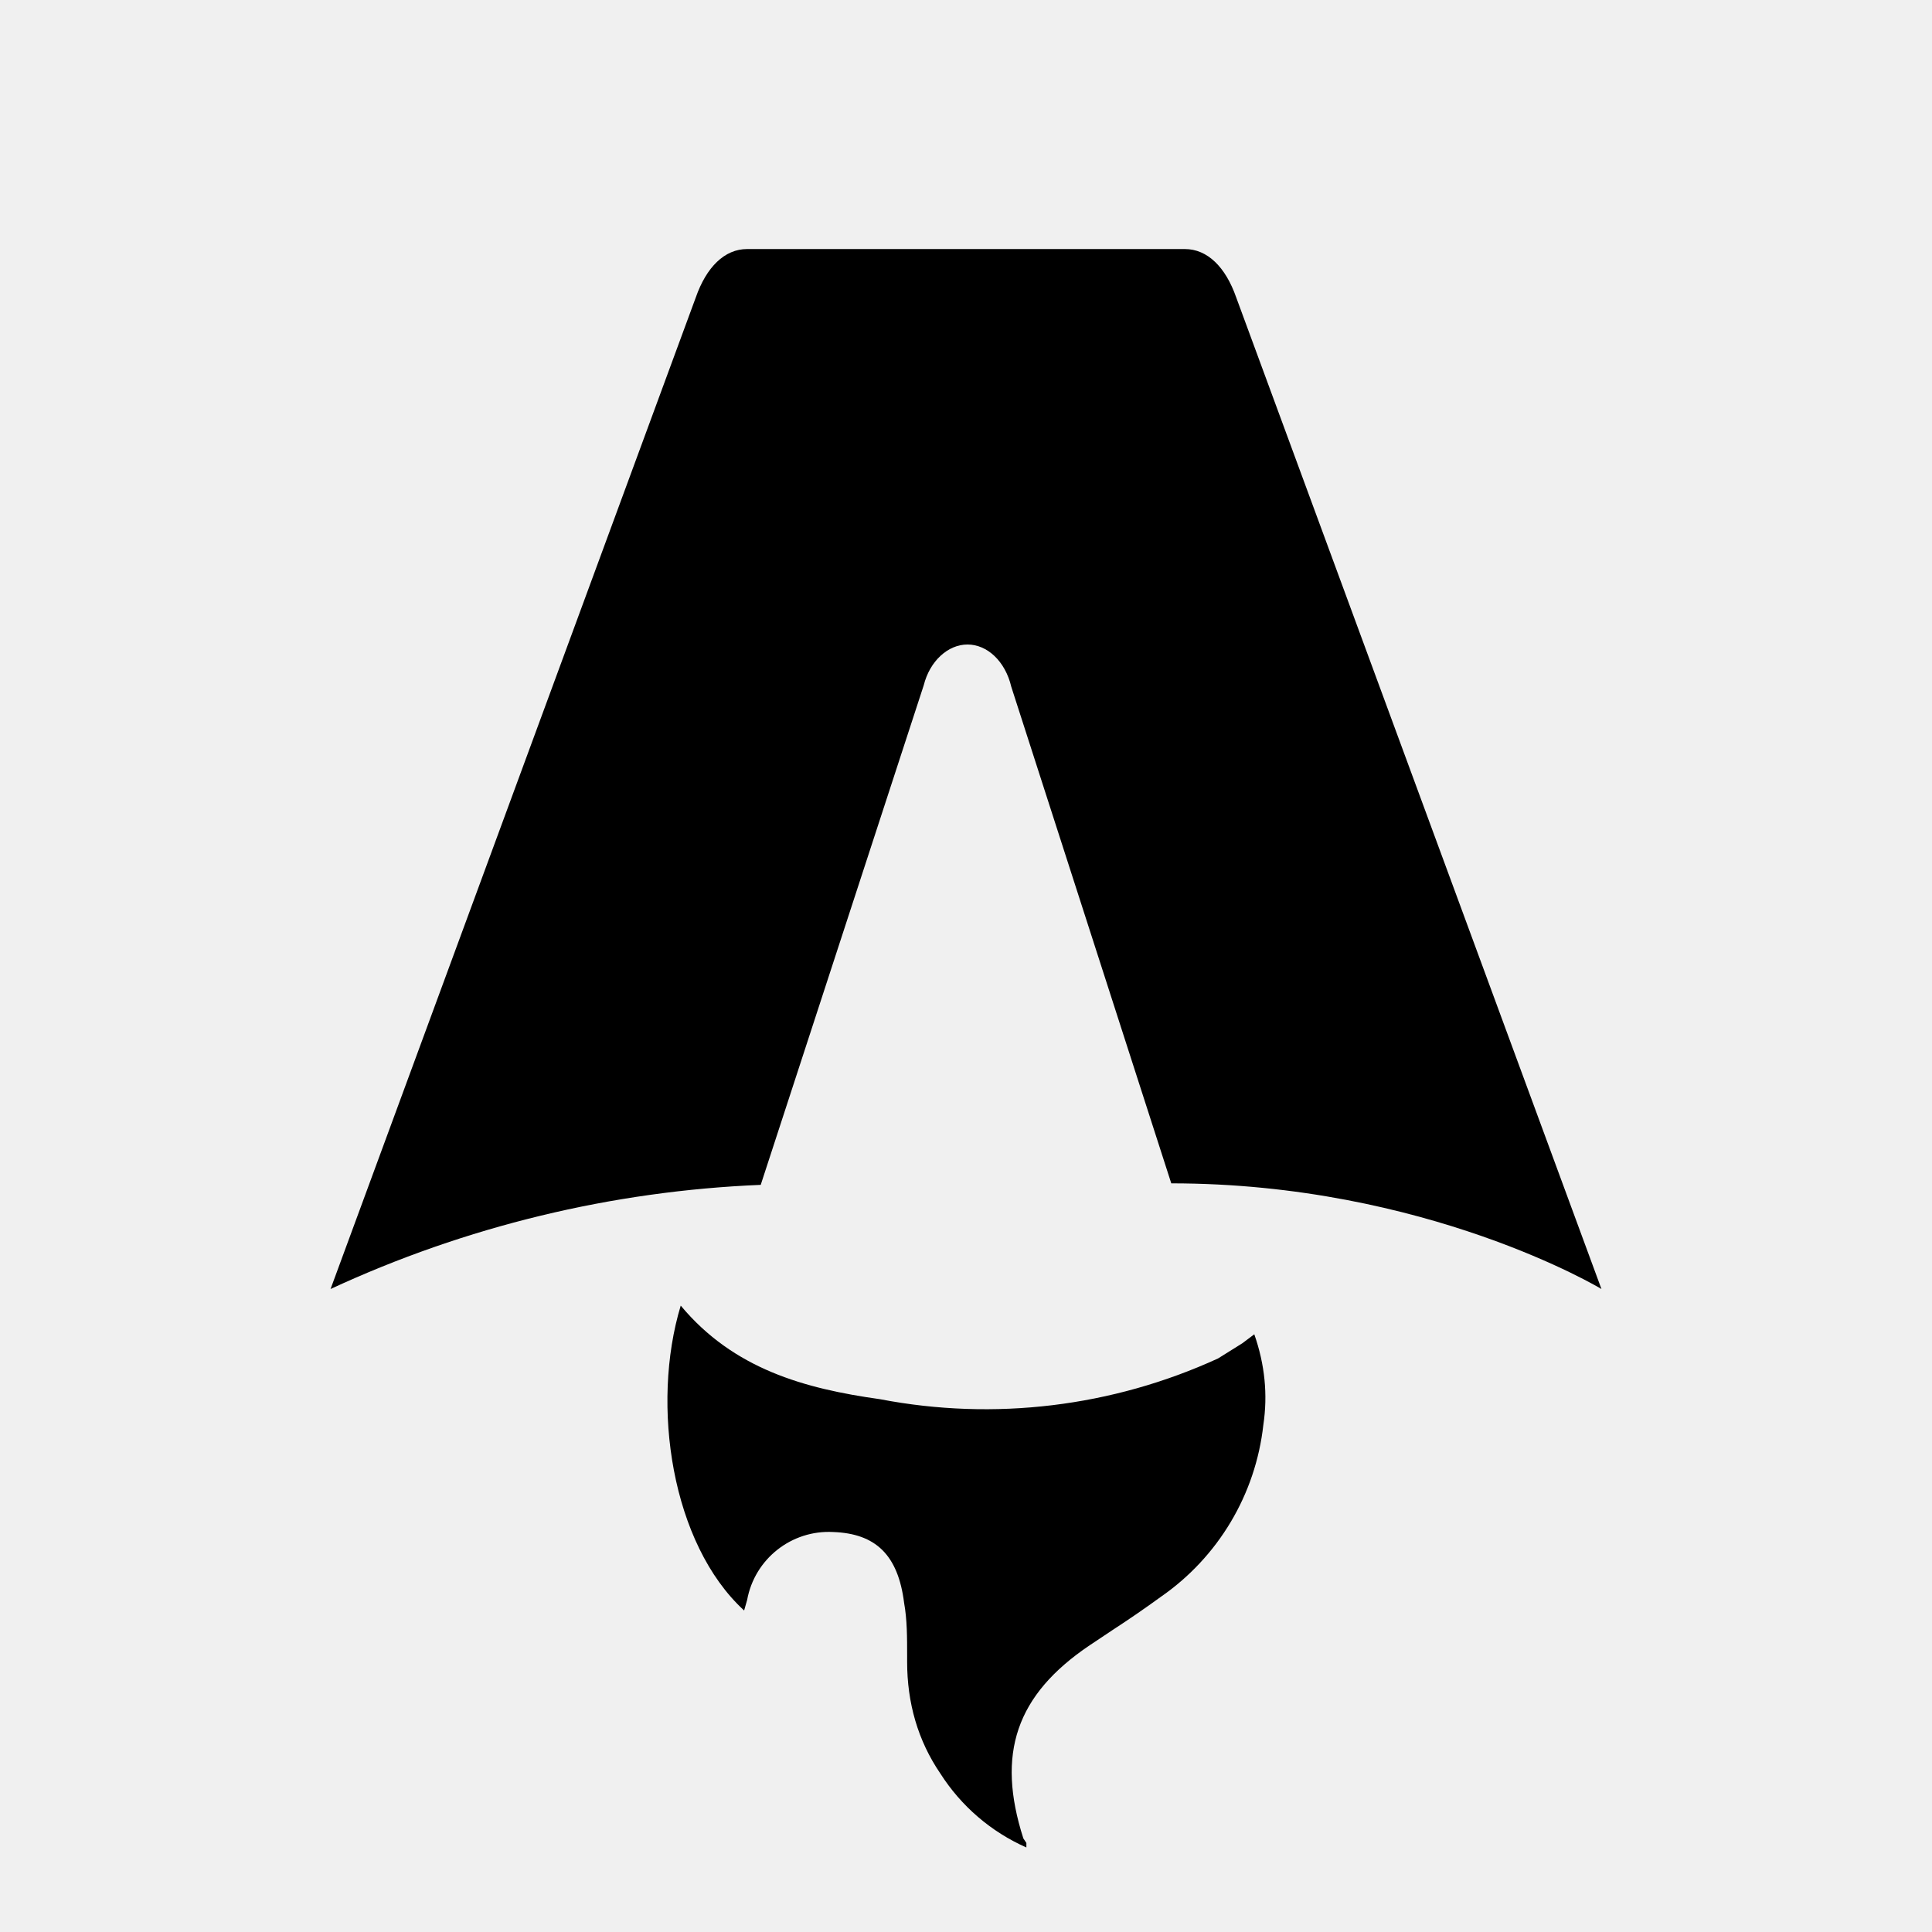
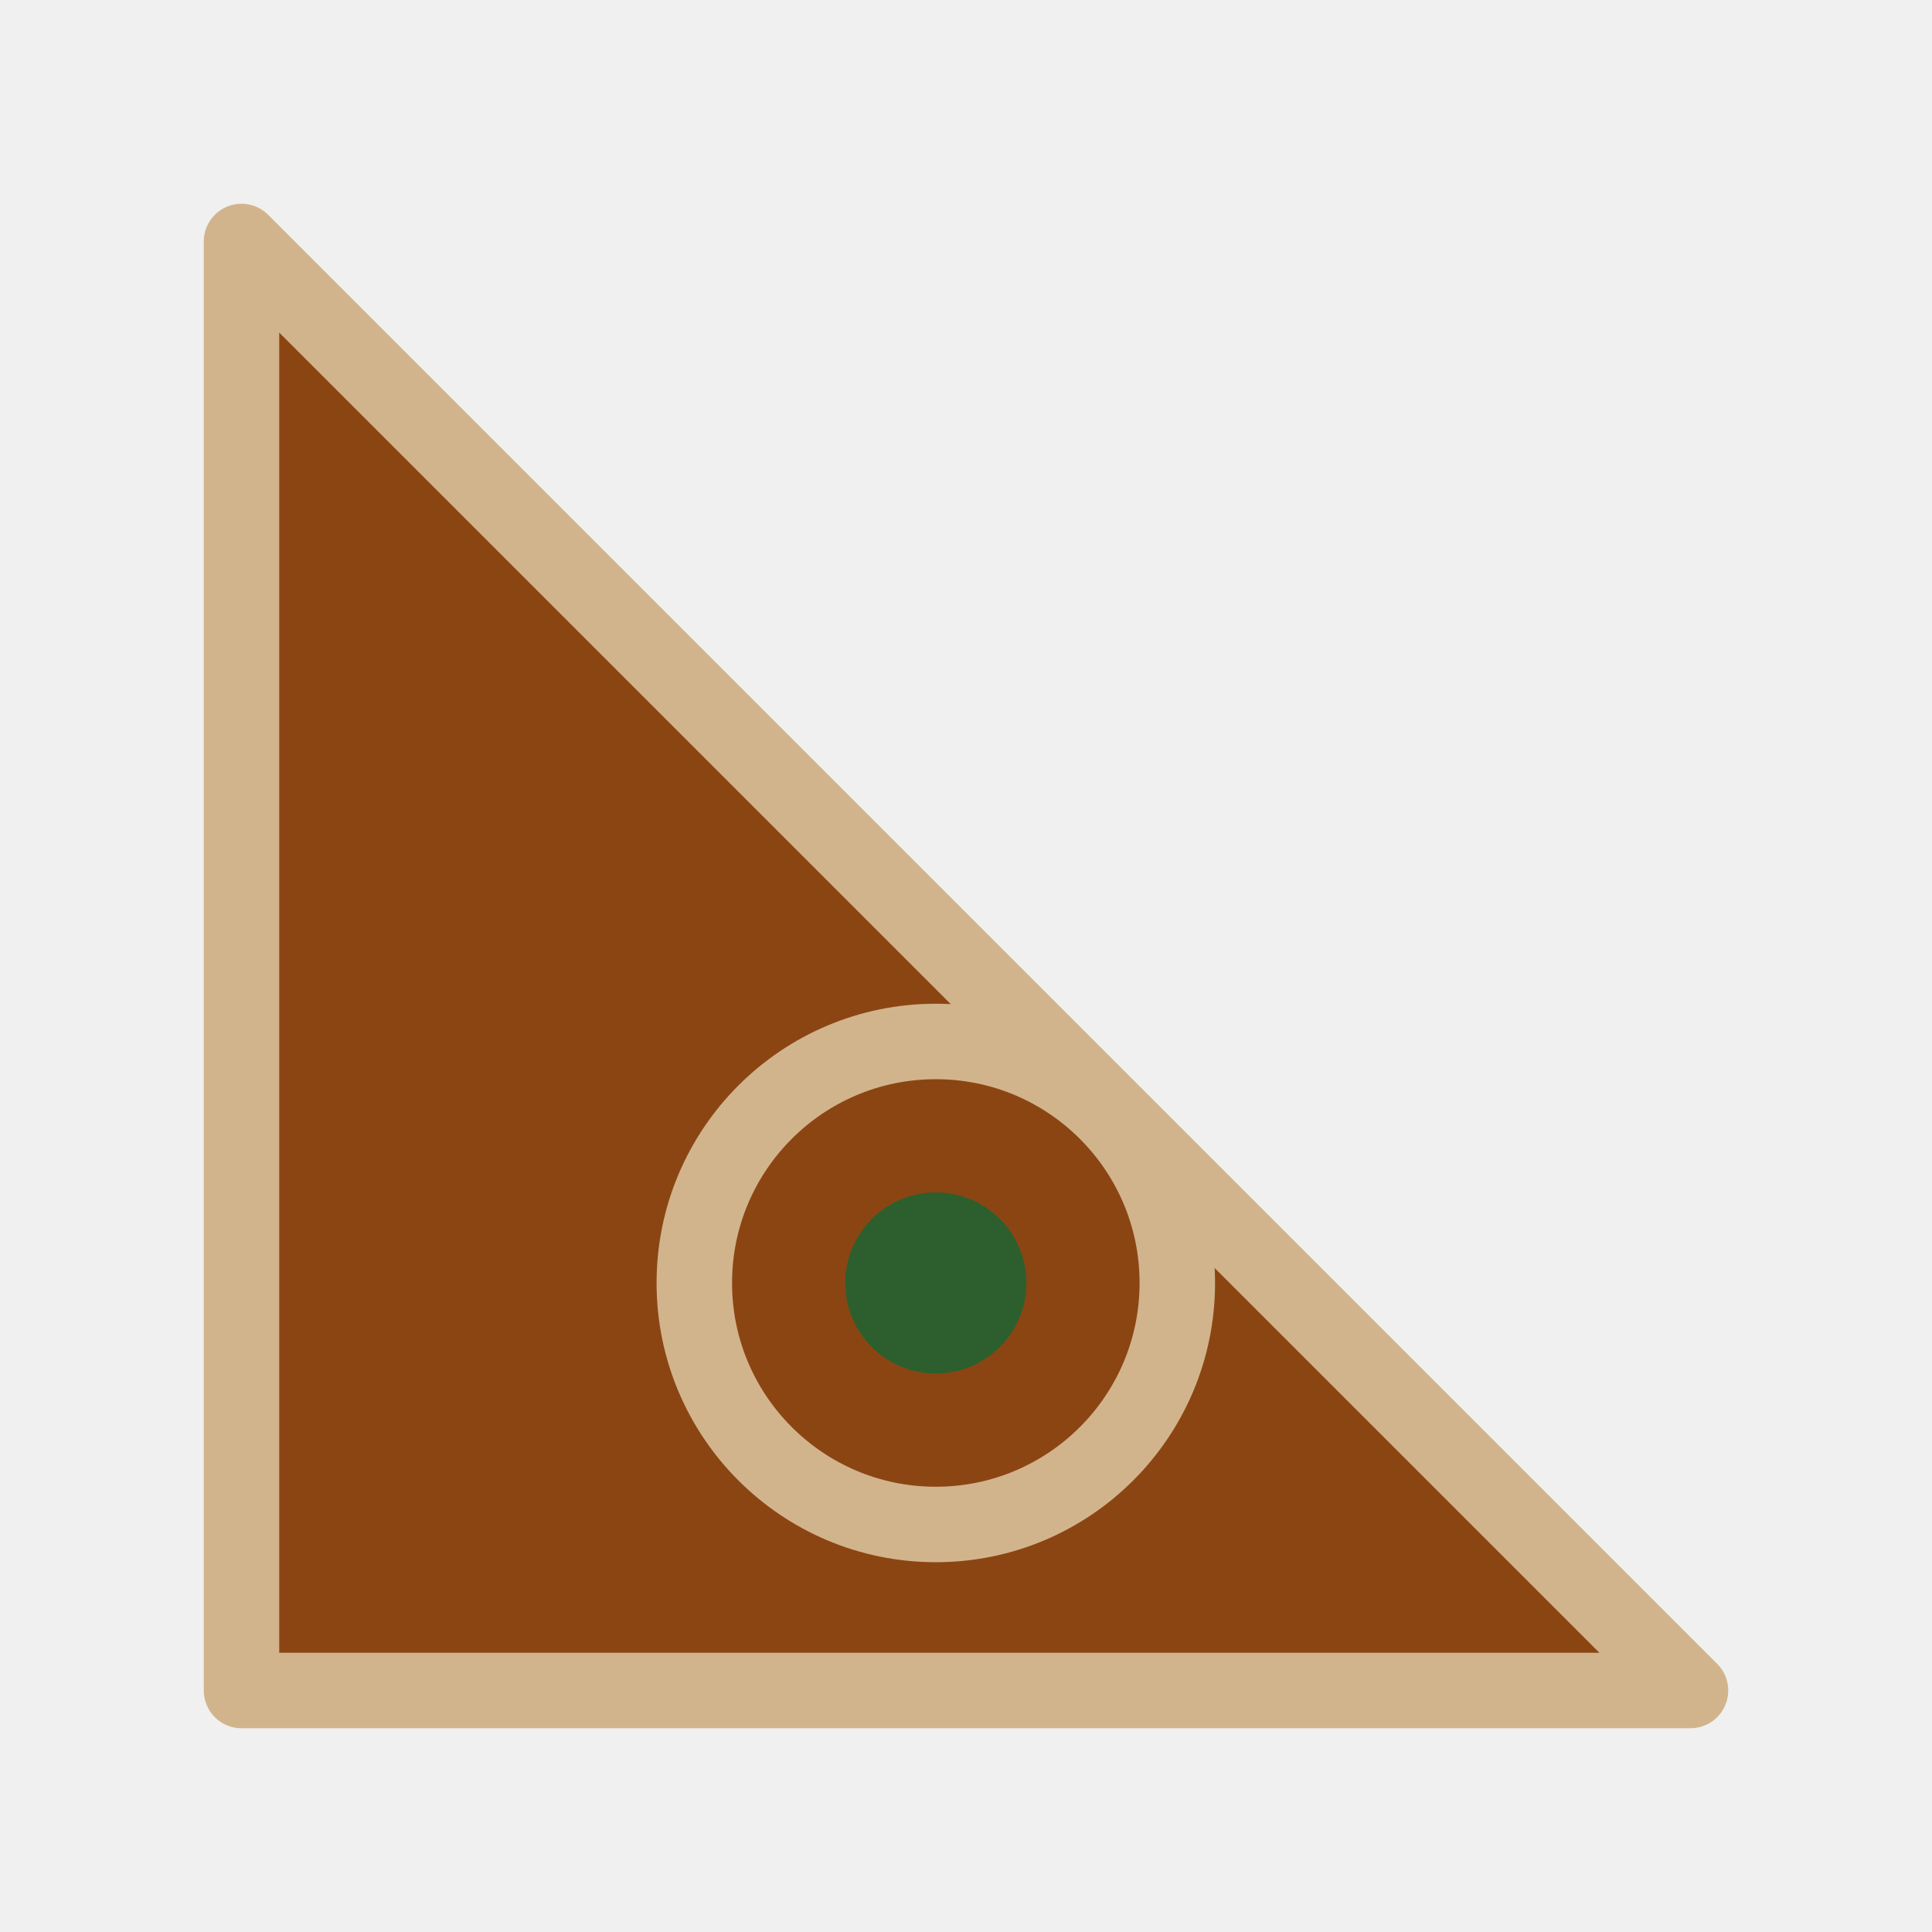
- <svg xmlns="http://www.w3.org/2000/svg" fill="none" viewBox="0 0 128 128">
-   <path d="M50.4 78.5a75.1 75.1 0 0 0-28.5 6.9l24.2-65.7c.7-2 1.9-3.2 3.4-3.2h29c1.5 0 2.7 1.2 3.4 3.2l24.2 65.7s-11.6-7-28.5-7L67 45.5c-.4-1.7-1.6-2.8-2.9-2.8-1.3 0-2.5 1.1-2.9 2.7L50.4 78.5Zm-1.1 28.2Zm-4.2-20.2c-2 6.6-.6 15.8 4.2 20.2a17.5 17.5 0 0 1 .2-.7 5.5 5.5 0 0 1 5.7-4.5c2.8.1 4.3 1.5 4.7 4.7.2 1.1.2 2.3.2 3.5v.4c0 2.7.7 5.2 2.2 7.4a13 13 0 0 0 5.7 4.9v-.3l-.2-.3c-1.8-5.6-.5-9.5 4.4-12.8l1.5-1a73 73 0 0 0 3.2-2.2 16 16 0 0 0 6.8-11.4c.3-2 .1-4-.6-6l-.8.6-1.6 1a37 37 0 0 1-22.4 2.7c-5-.7-9.7-2-13.2-6.2Z" />
-   <style>
-         path { fill: #000; }
-         @media (prefers-color-scheme: dark) {
-             path { fill: #FFF; }
-         }
-     </style>
+ <svg xmlns="http://www.w3.org/2000/svg" viewBox="0 0 128 128">
+   <polygon points="16,16 112,112 16,112" fill="#8b4513" stroke="#8b4513" stroke-width="2" stroke-linejoin="round" />
+   <polygon points="16,16 112,112 16,112" fill="none" stroke="#d2b48c" stroke-width="5" stroke-linejoin="round" />
+   <circle cx="62" cy="85" r="16" fill="none" stroke="#d2b48c" stroke-width="5" />
+   <circle cx="62" cy="85" r="6" fill="#2c5f2d" />
</svg>
